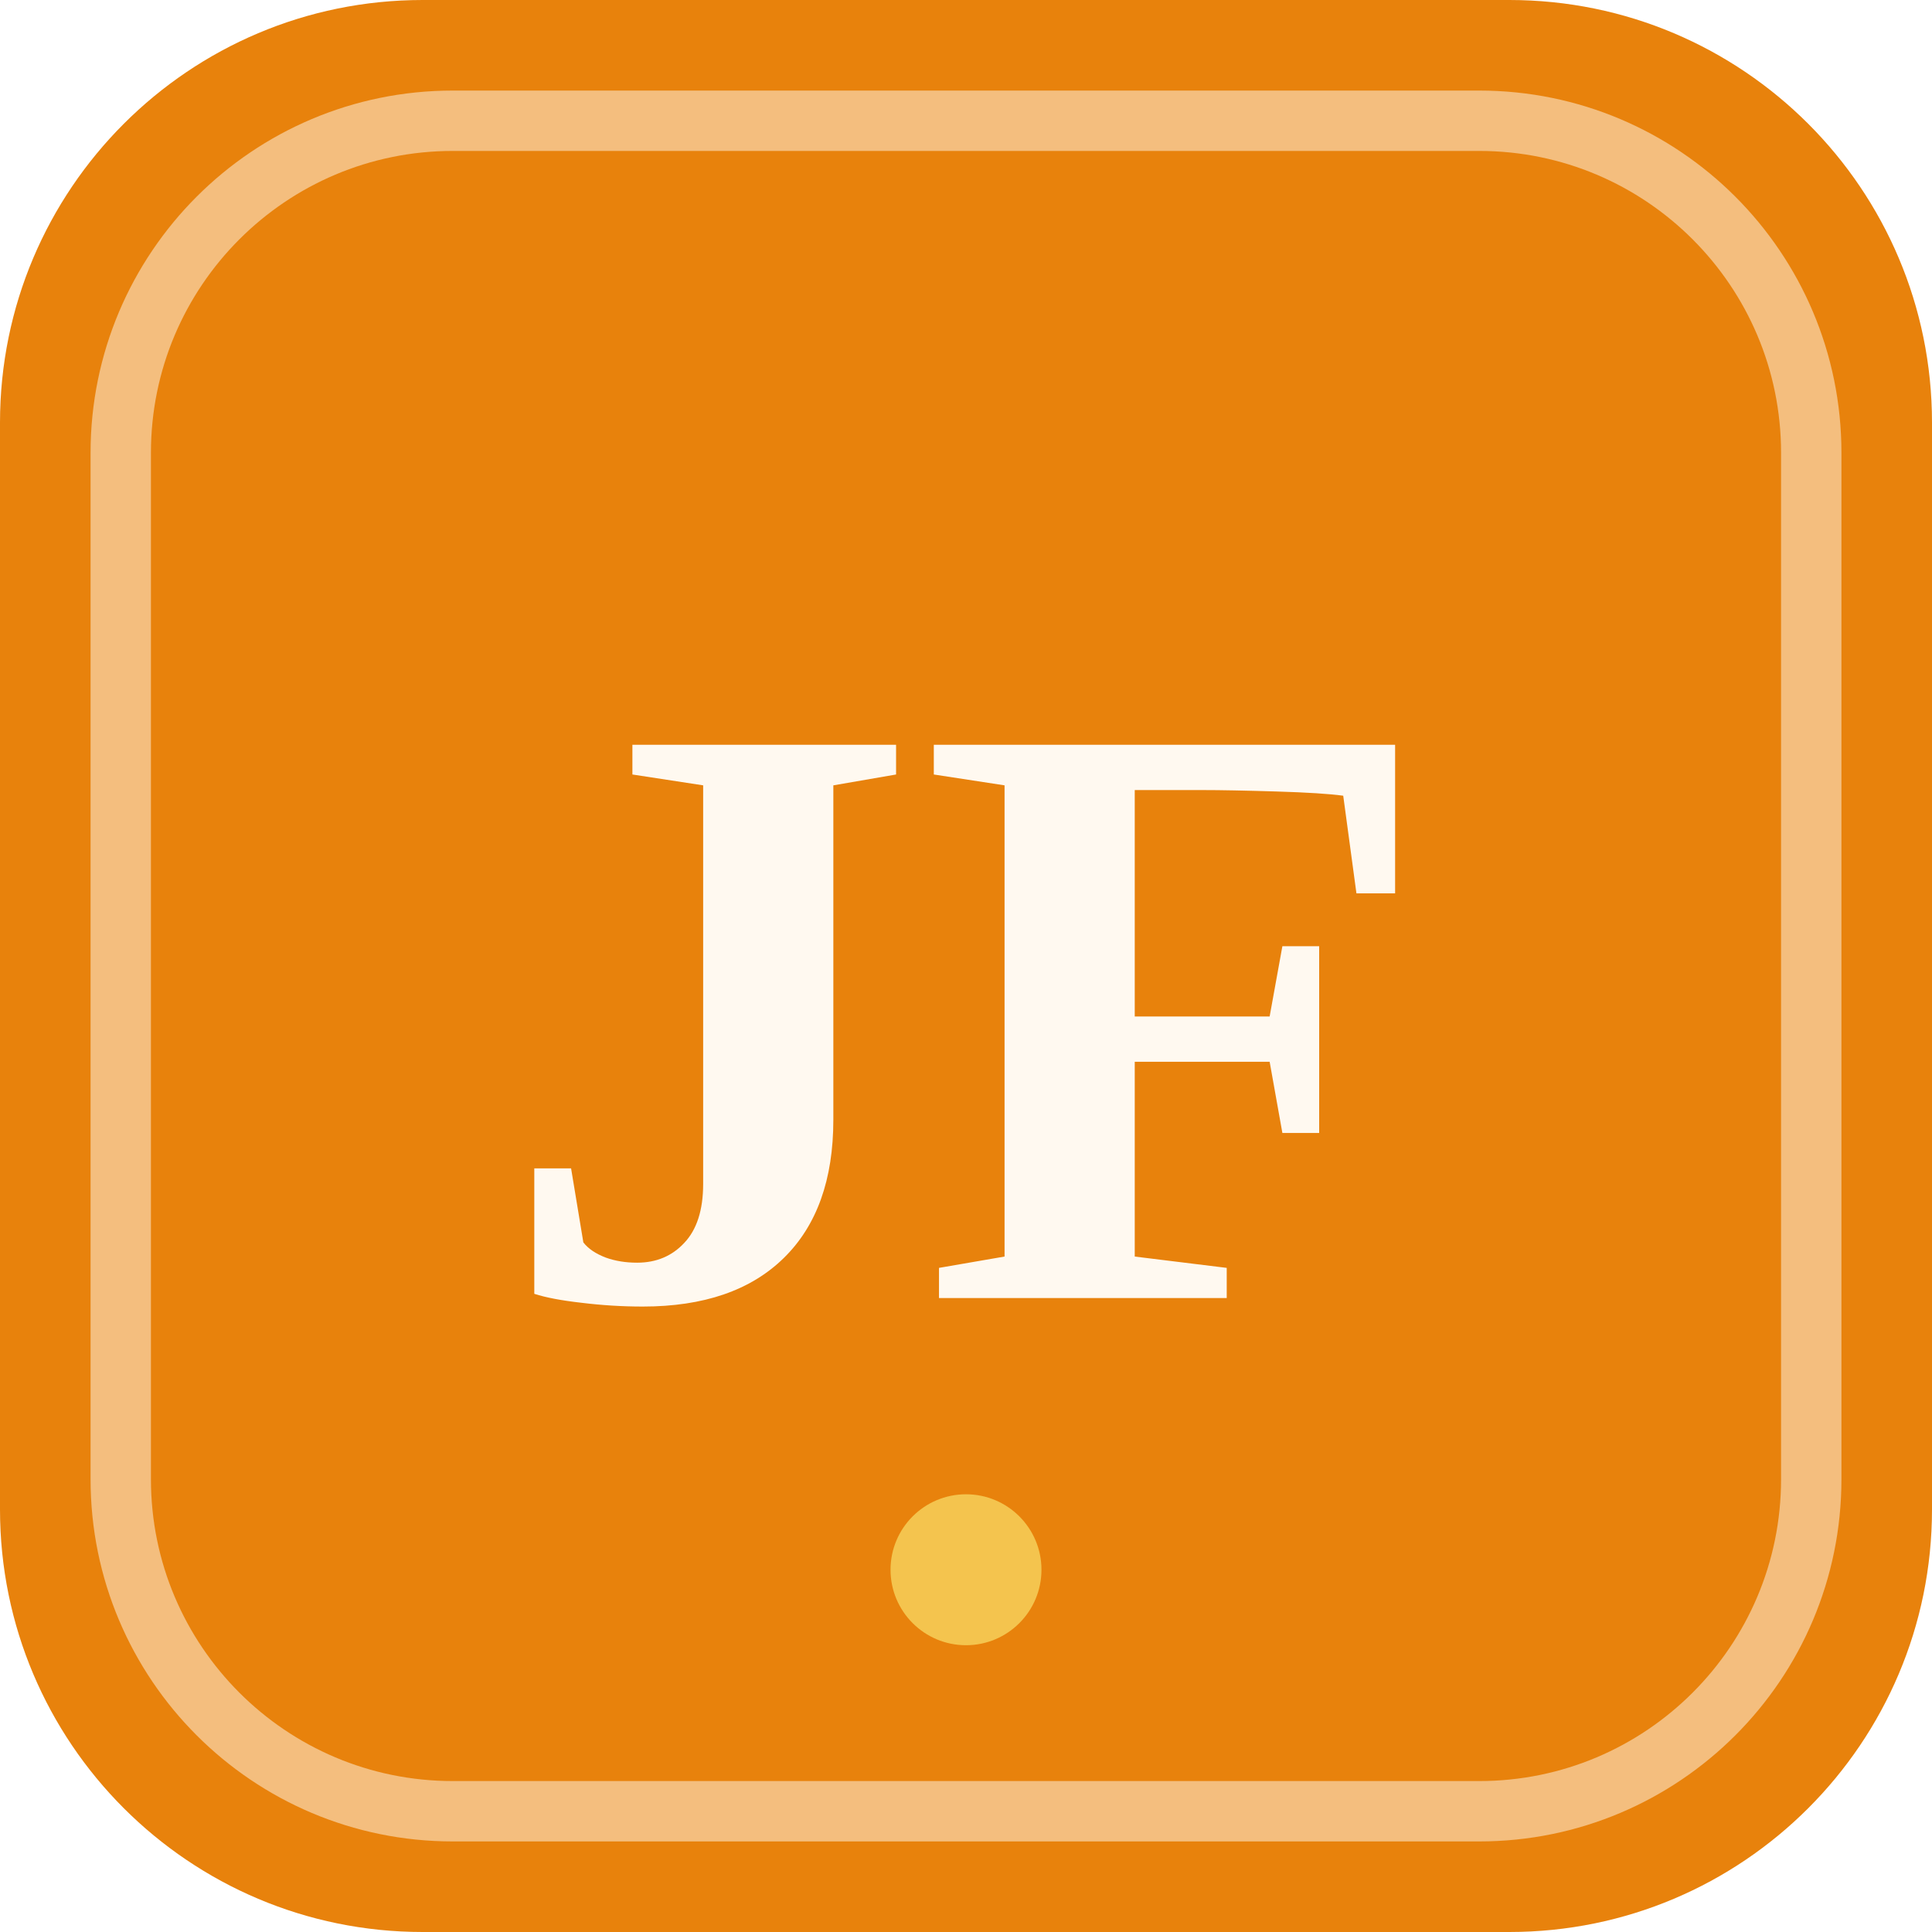
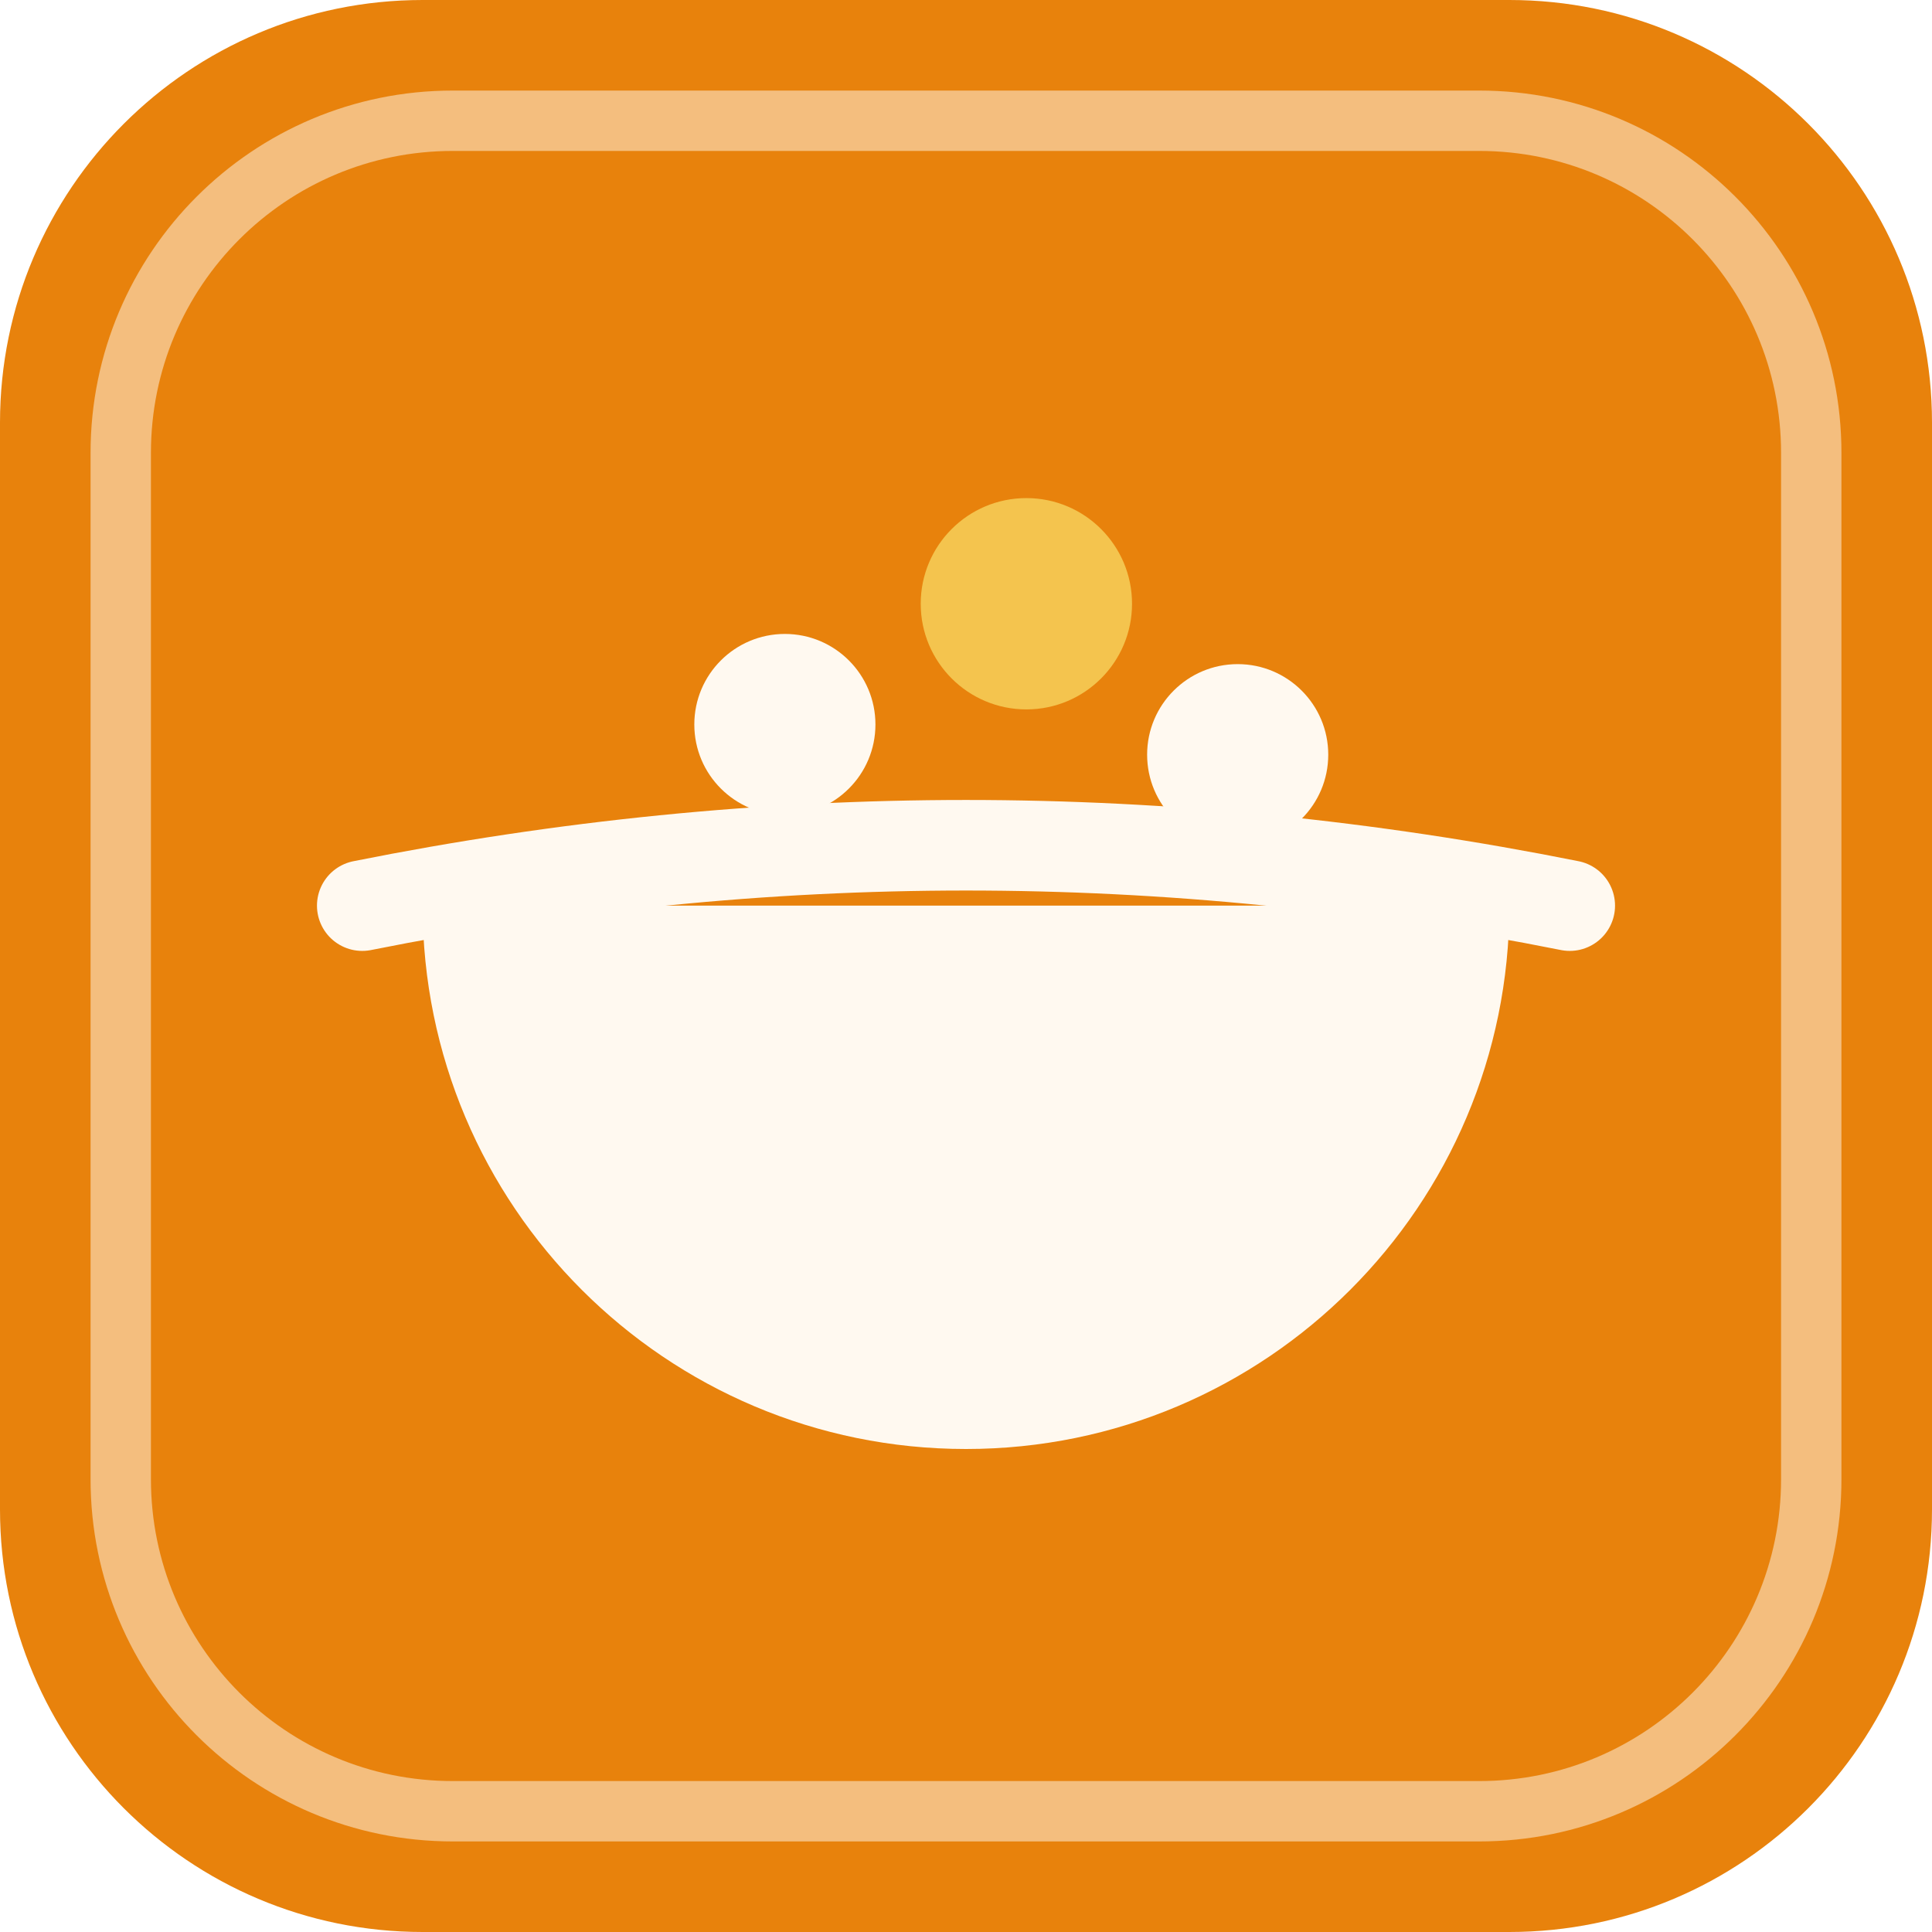
<svg xmlns="http://www.w3.org/2000/svg" viewBox="0 0 64 64">
  <rect width="64" height="64" rx="14" fill="#E8820C" />
  <rect x="4" y="4" width="56" height="56" rx="11" fill="none" stroke="#FFF9F0" stroke-width="2" opacity="0.5" />
-   <text x="32" y="43" text-anchor="middle" font-family="Georgia, 'Times New Roman', serif" font-size="28" font-weight="bold" fill="#FFF9F0">JF</text>
-   <circle cx="32" cy="52" r="2.5" fill="#F4C44E" />
+   <path d="M14 30 h36 a18 18 0 0 1 -36 0 z" fill="#FFF9F0" />
+   <path d="M12 30 q20 -4 40 0" stroke="#FFF9F0" stroke-width="3" fill="none" stroke-linecap="round" />
+   <circle cx="26" cy="24" r="3" fill="#FFF9F0" />
+   <circle cx="34" cy="20" r="3.5" fill="#F4C44E" />
+   <circle cx="41" cy="25" r="3" fill="#FFF9F0" />
</svg>
